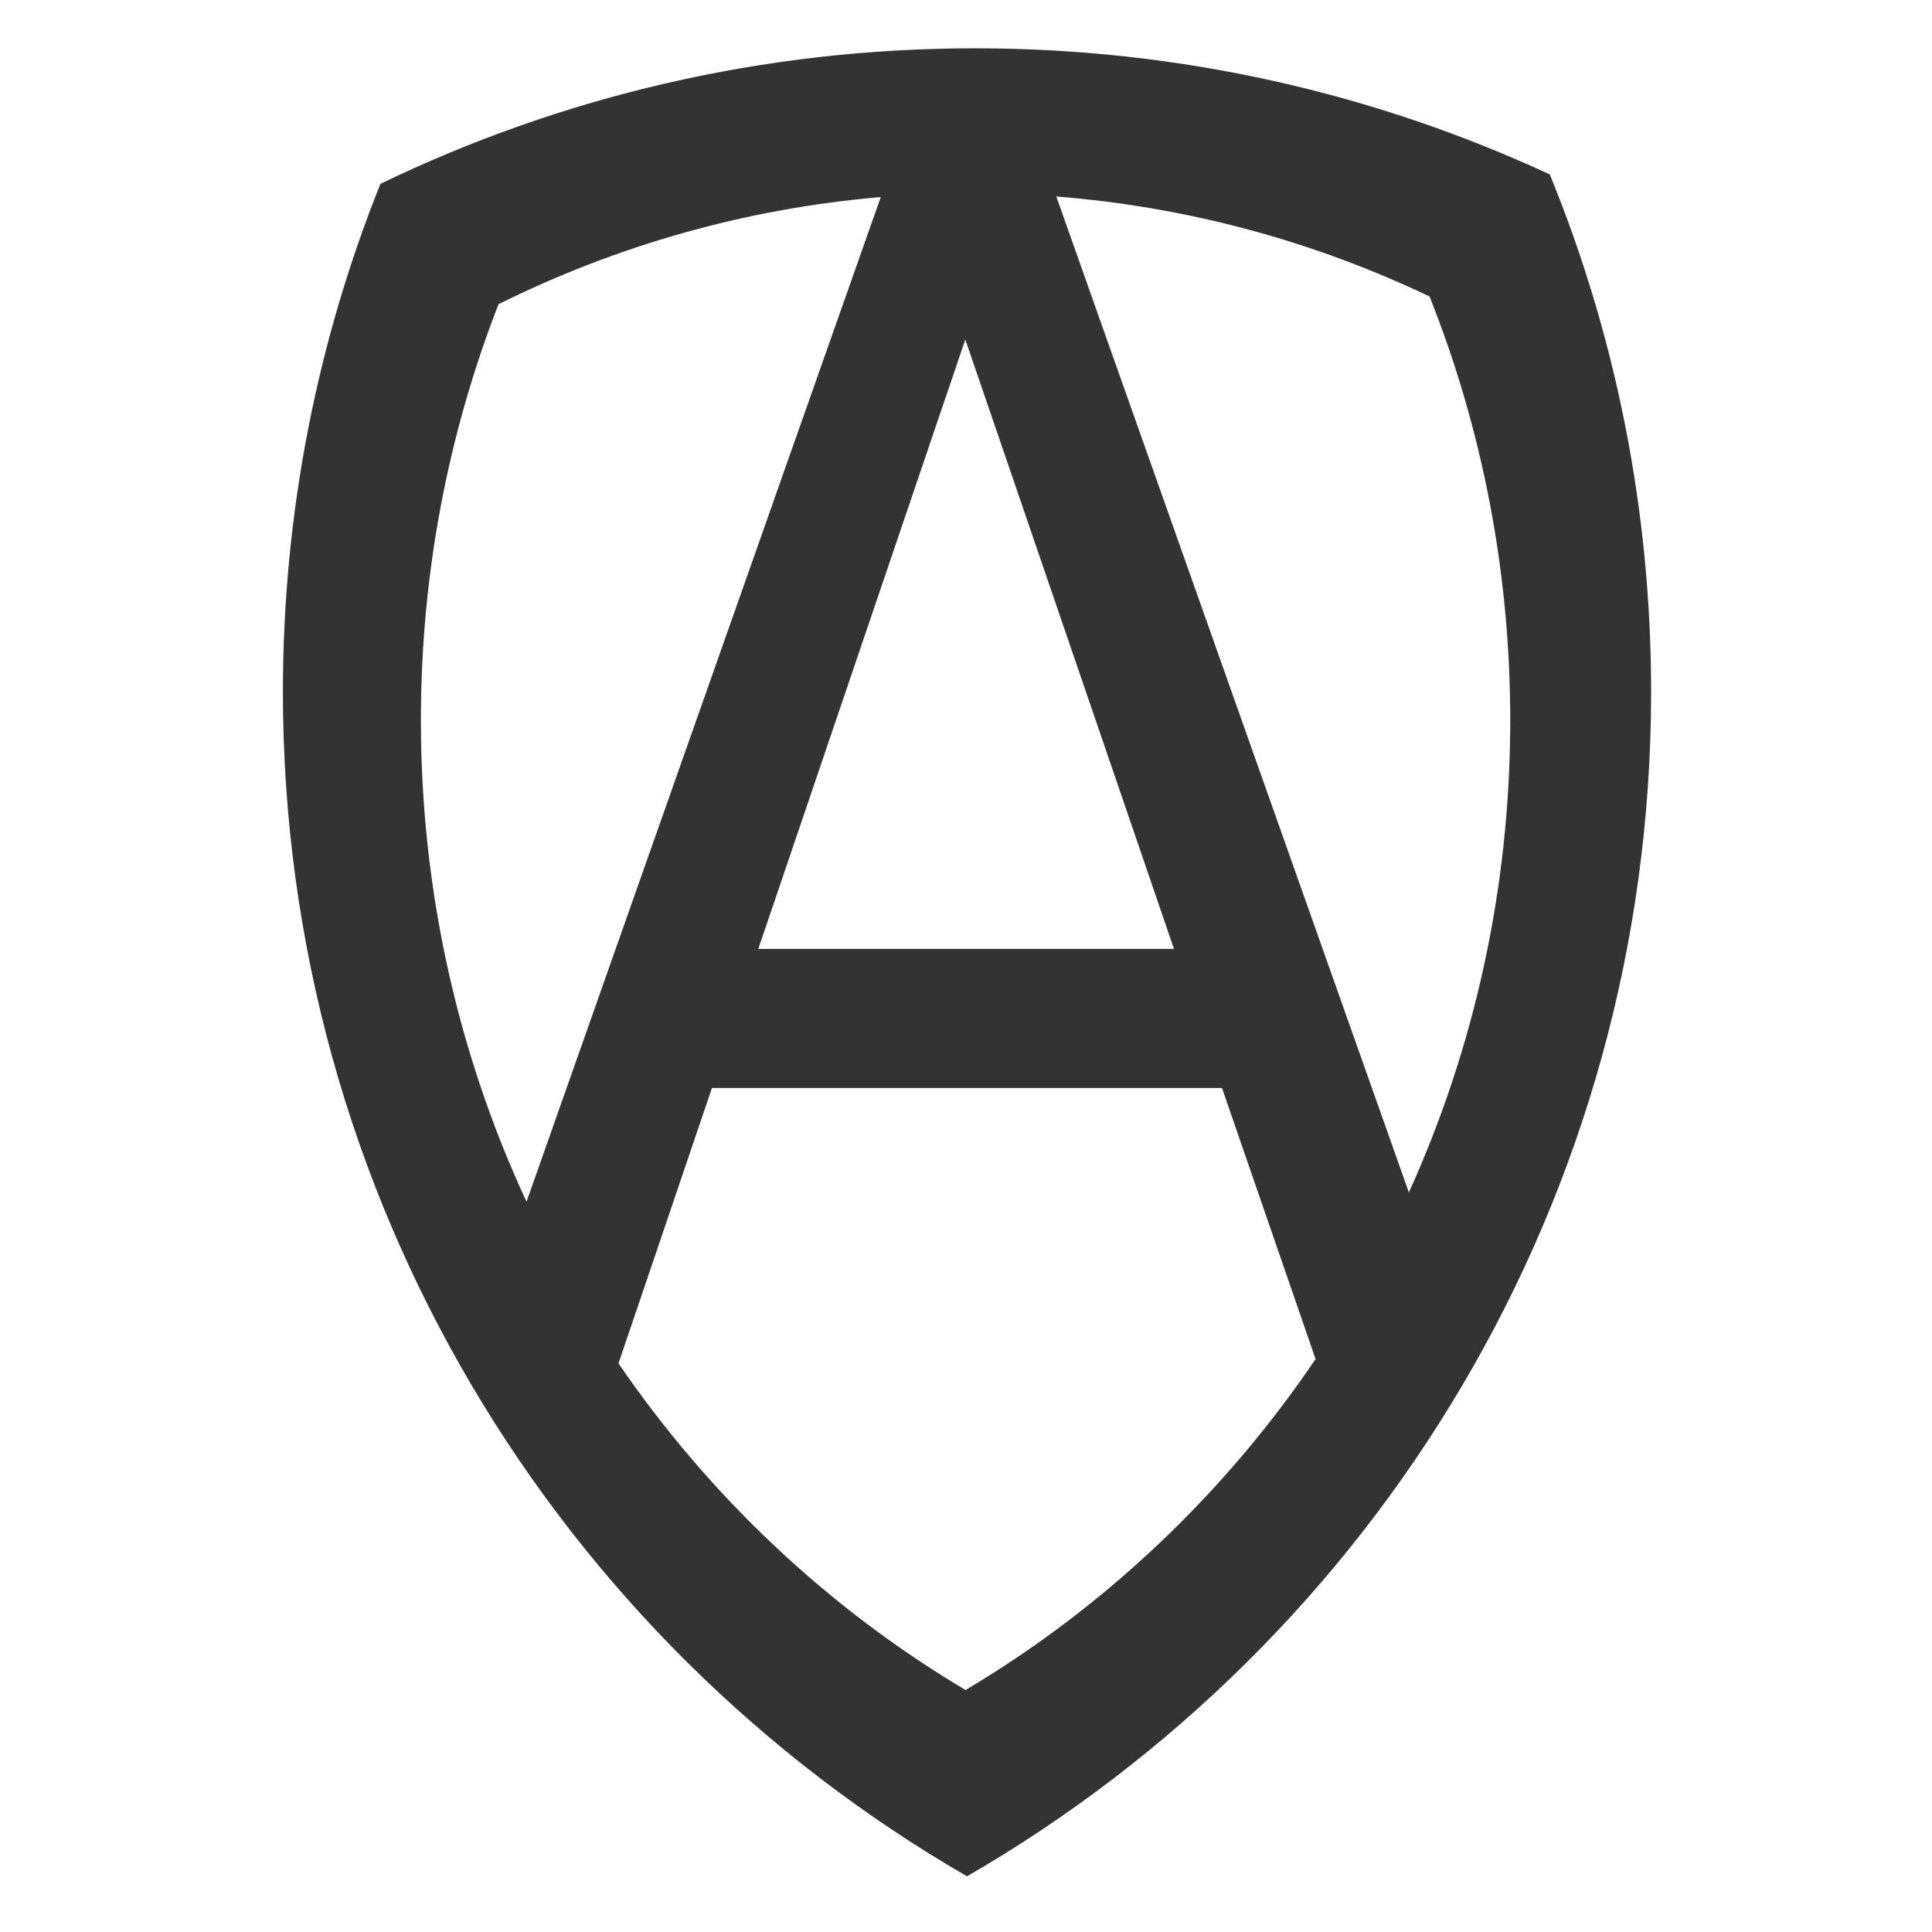
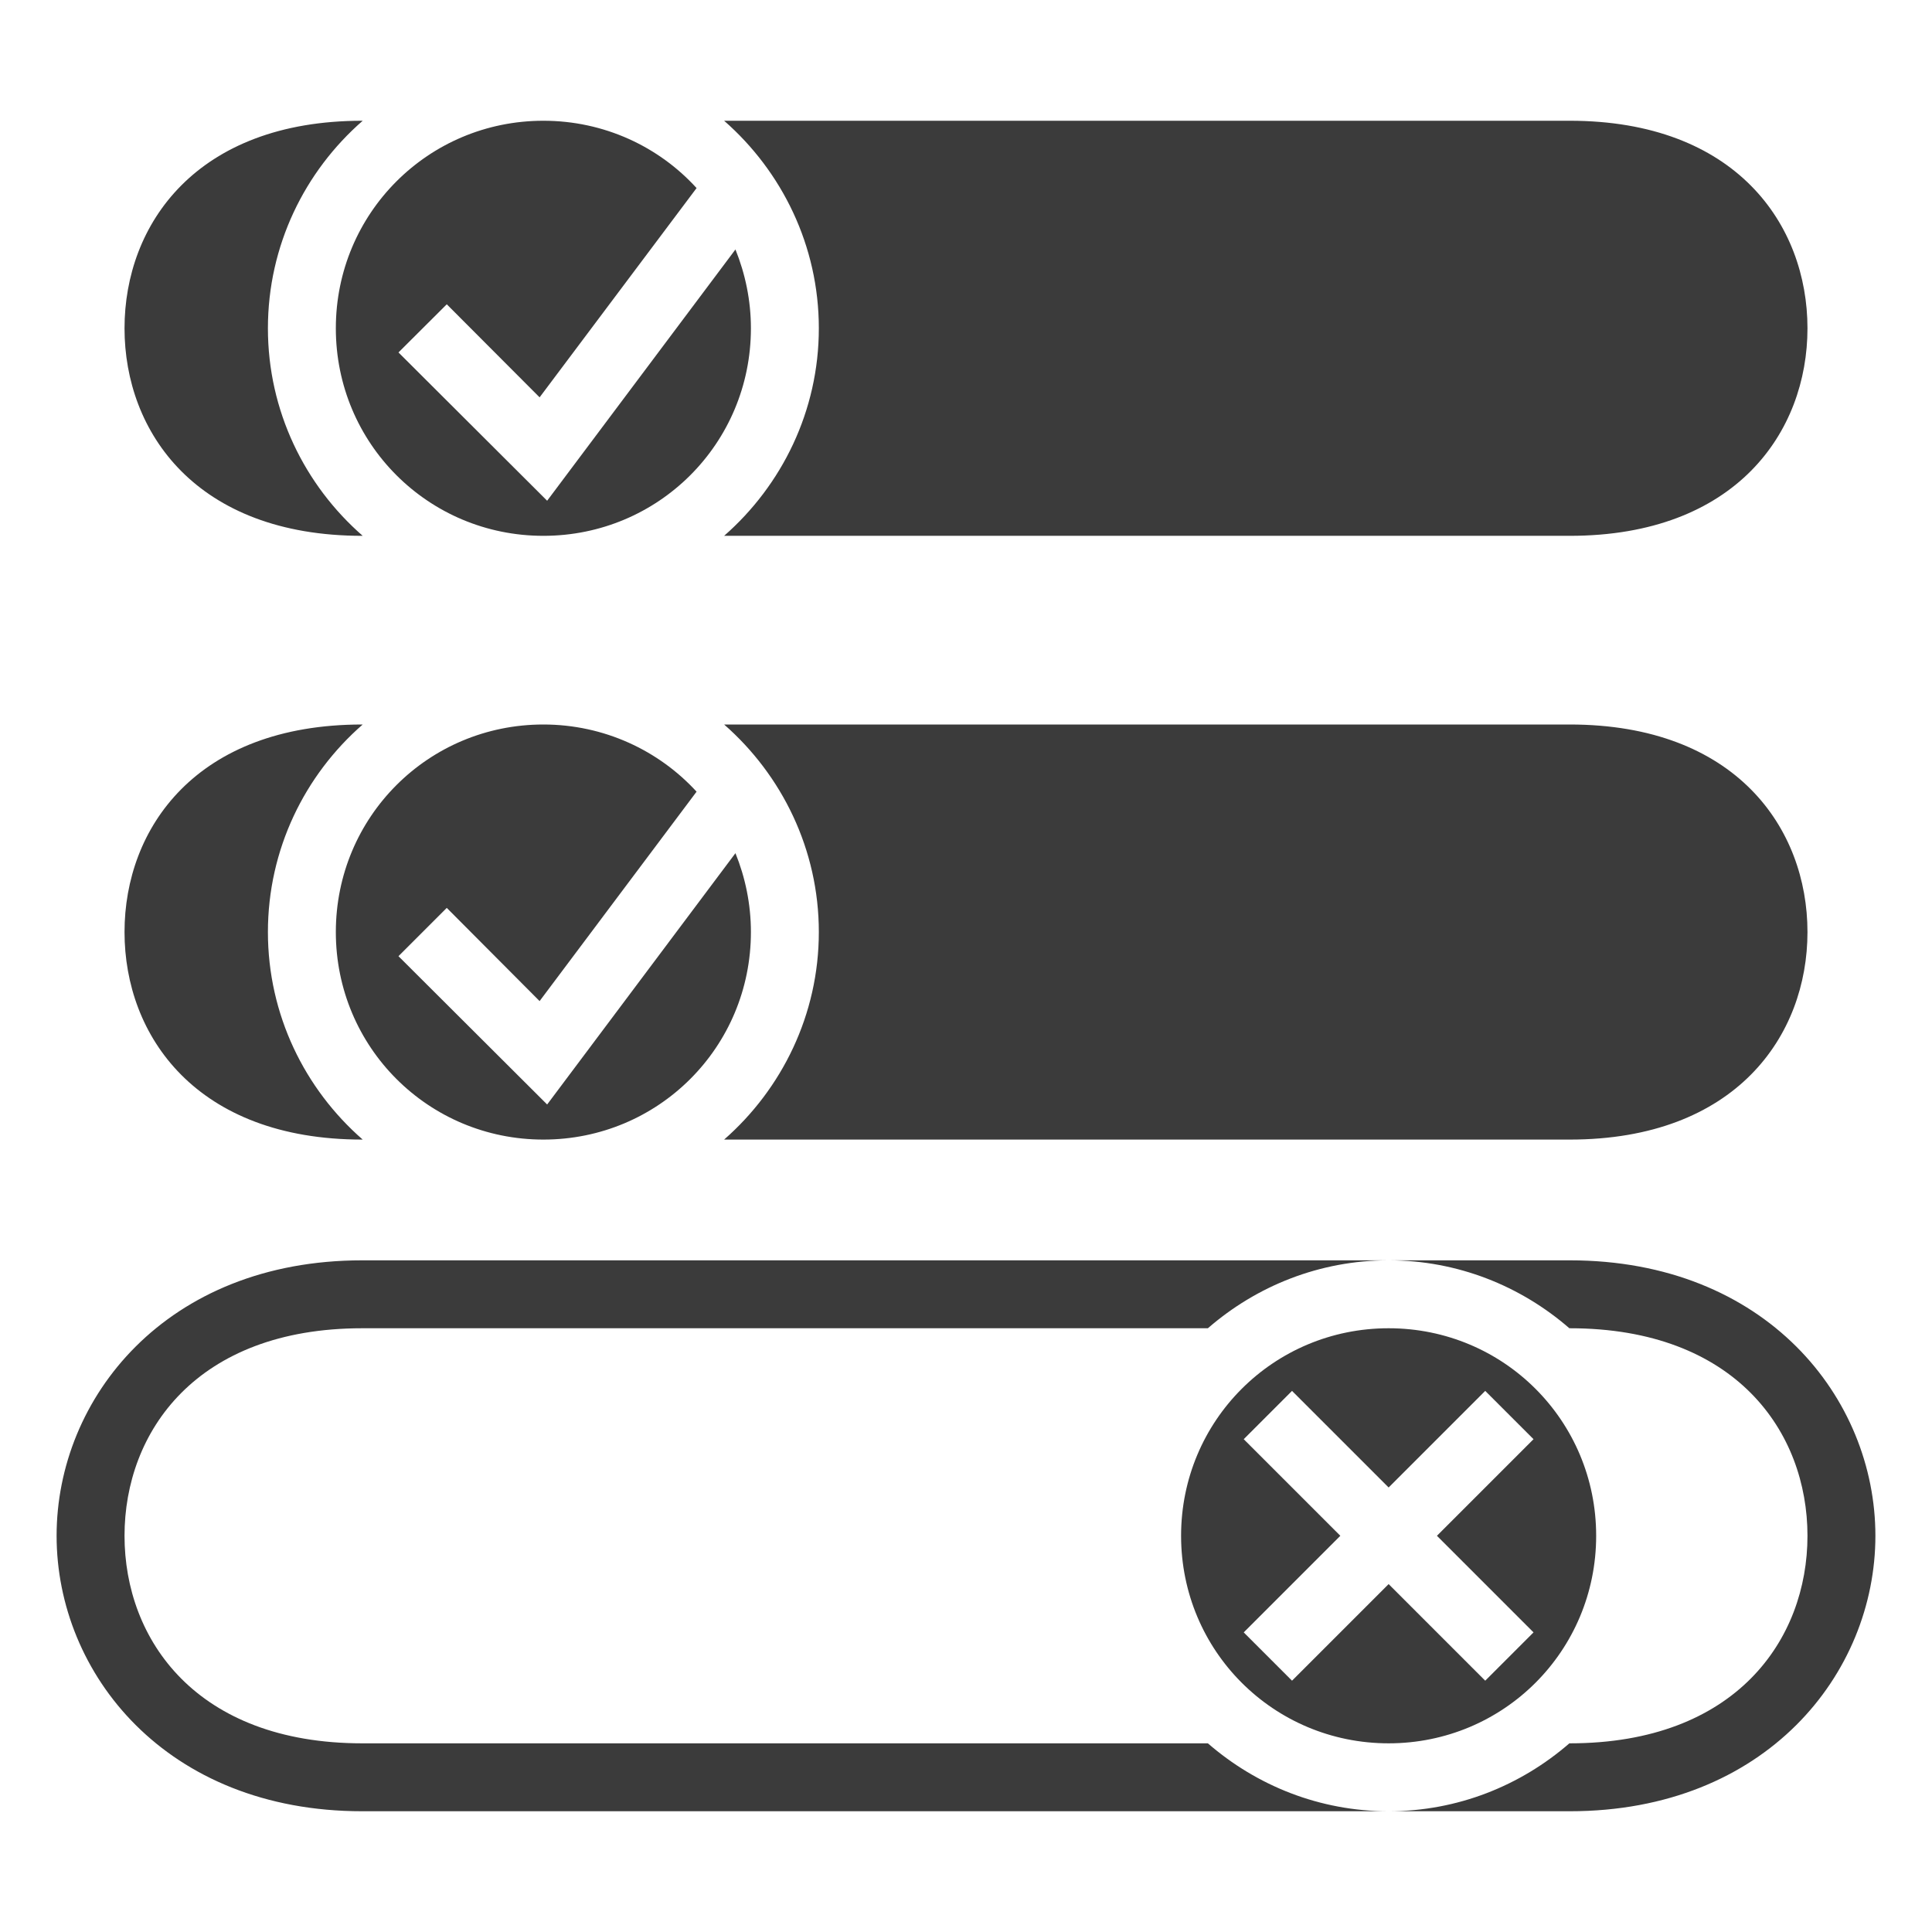
- <svg xmlns="http://www.w3.org/2000/svg" width="280px" height="280px" viewBox="0 0 280 280" version="1.1">
-   <defs />
-   <g id="Page-1" stroke="none" stroke-width="1" fill="none" fill-rule="evenodd">
-     <g id="Artboard-3" fill="#333333">
-       <g id="A-+-Oval-1-Copy-5-+-A" transform="translate(41, 7)">
-         <path d="M99.146,264.93 C158.415,230.664 198.292,166.617 198.292,93.262 C198.292,66.727 193.074,41.41 183.608,18.281 C158.282,6.548 130.063,0 100.312,0 C69.427,0 40.191,7.057 14.131,19.646 C5.015,42.405 0,67.248 0,93.262 C0,166.617 39.876,230.664 99.146,264.93 L99.146,264.93 Z M112.086,21.479 C131.284,22.99 149.521,28.029 166.184,35.969 C173.72,54.908 177.875,75.638 177.875,97.365 C177.875,121.822 172.611,145.016 163.184,165.814 L112.086,21.479 Z M86.646,21.561 C66.93,23.241 48.243,28.645 31.251,37.086 C23.993,55.722 20,76.064 20,97.365 C20,122.35 25.494,146.017 35.307,167.158 L86.646,21.561 Z M48.638,190.593 C61.831,209.88 79.007,226.08 98.937,237.93 C119.083,225.952 136.415,209.529 149.663,189.966 L136.1,150.68 L62.18,150.68 L48.638,190.593 Z M129.14,130.52 L68.9,130.52 L98.9,42.2 L129.14,130.52 Z" id="Oval-1-Copy-5" />
-       </g>
-     </g>
-   </g>
+ <svg xmlns="http://www.w3.org/2000/svg" viewBox="0 0 512 512" style="height: 512px; width: 512px;">
+   <path d="M96 32c-44 0-63 27.5-63 55s19 55 63 55h.12C80.75 128.6 71 108.9 71 87c0-21.91 9.75-41.6 25.12-55zm48 0c-30.5 0-55 24.52-55 55 0 30.5 24.5 55 55 55s55-24.5 55-55c0-7.4-1.5-14.45-4.1-20.89L145 132.7l-39.4-39.3 12.8-12.76L143 105.3l41.6-55.46C174.6 38.86 160.1 32 144 32zm47.9 0C207.2 45.4 217 65.09 217 87c0 21.9-9.8 41.6-25.1 55H416c44 0 63-27.5 63-55s-19-55-63-55zM96 192c-44 0-63 27.5-63 55s19 55 63 55h.12C80.75 288.6 71 268.9 71 247s9.75-41.6 25.12-55zm48 0c-30.5 0-55 24.5-55 55s24.5 55 55 55 55-24.5 55-55c0-7.4-1.5-14.5-4.1-20.9L145 292.7l-39.4-39.3 12.8-12.8 24.6 24.7 41.6-55.5c-10-10.9-24.5-17.8-40.6-17.8zm47.9 0c15.3 13.4 25.1 33.1 25.1 55s-9.8 41.6-25.1 55H416c44 0 63-27.5 63-55s-19-55-63-55zM96 334c-52 0-81 36.5-81 73s29 73 81 73h272c-18.3 0-35-6.8-47.9-18H96c-44 0-63-27.5-63-55s19-55 63-55h224.1c12.9-11.2 29.6-18 47.9-18zm272 0c18.3 0 35 6.8 47.9 18h.1c44 0 63 27.5 63 55s-19 55-63 55h-.1c-12.9 11.2-29.6 18-47.9 18h48c52 0 81-36.5 81-73s-29-73-81-73zm0 18c-30.5 0-55 24.5-55 55s24.5 55 55 55 55-24.5 55-55-24.5-55-55-55zm-25.6 16.6l25.6 25.6 25.6-25.6 12.8 12.8-25.6 25.6 25.6 25.6-12.8 12.8-25.6-25.6-25.6 25.6-12.8-12.8 25.6-25.6-25.6-25.6z" fill="#3b3b3b" fill-opacity="1">
+   </path>
</svg>
